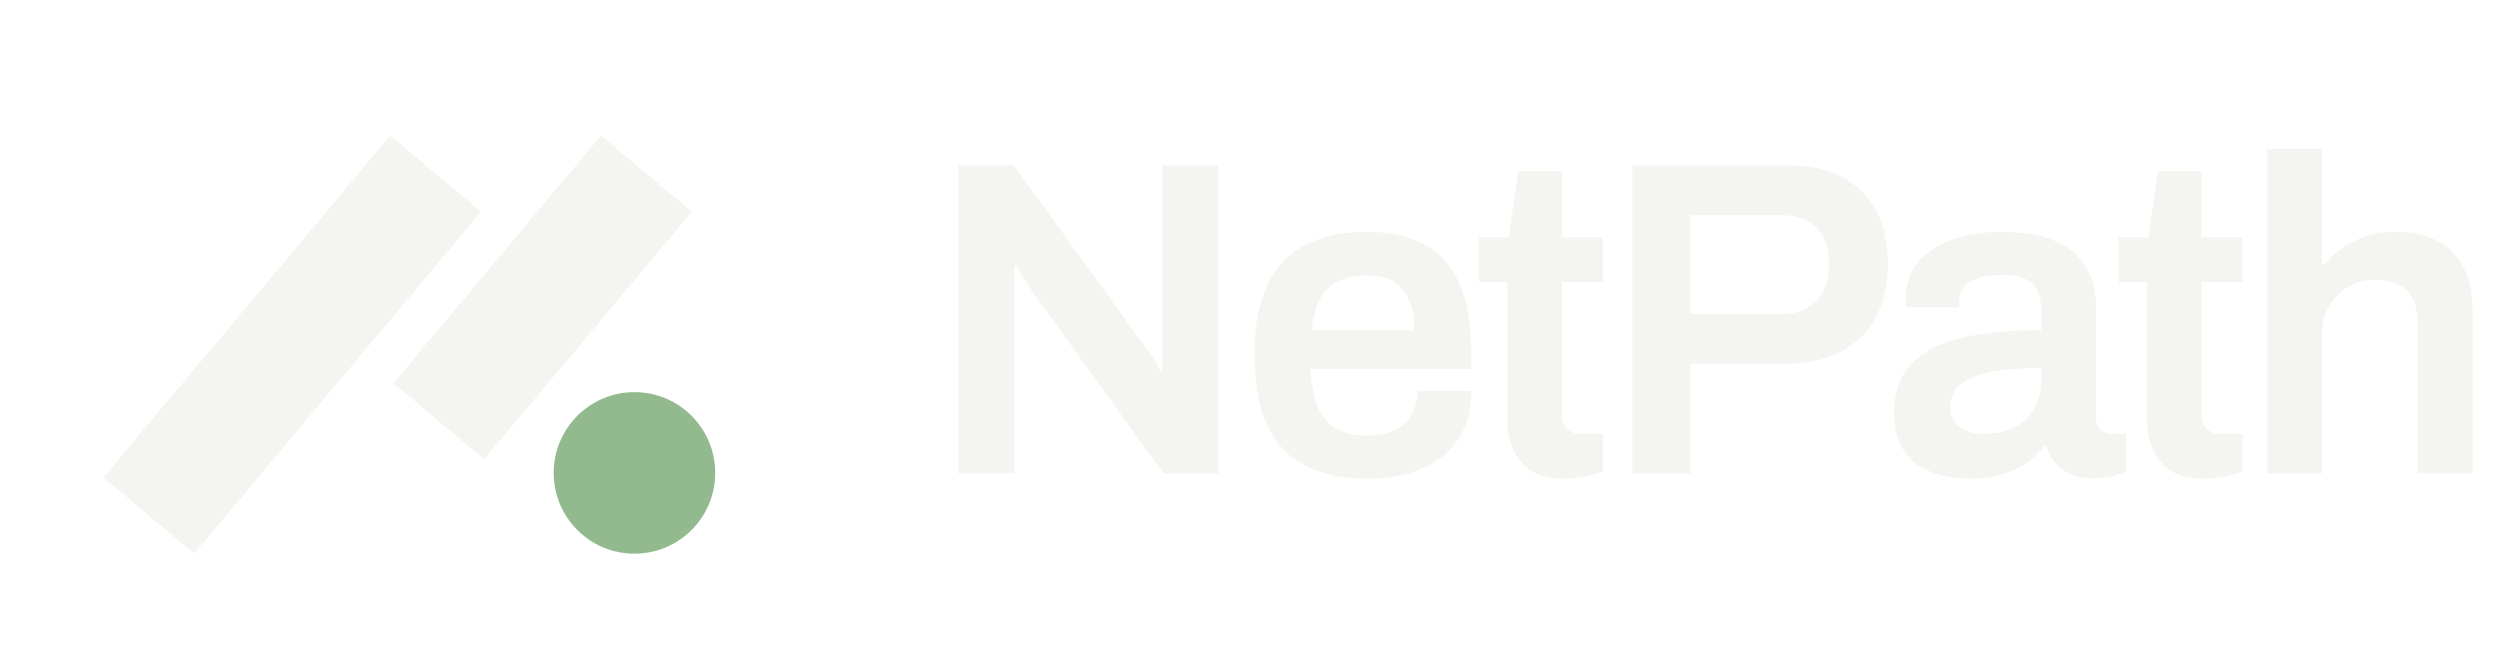
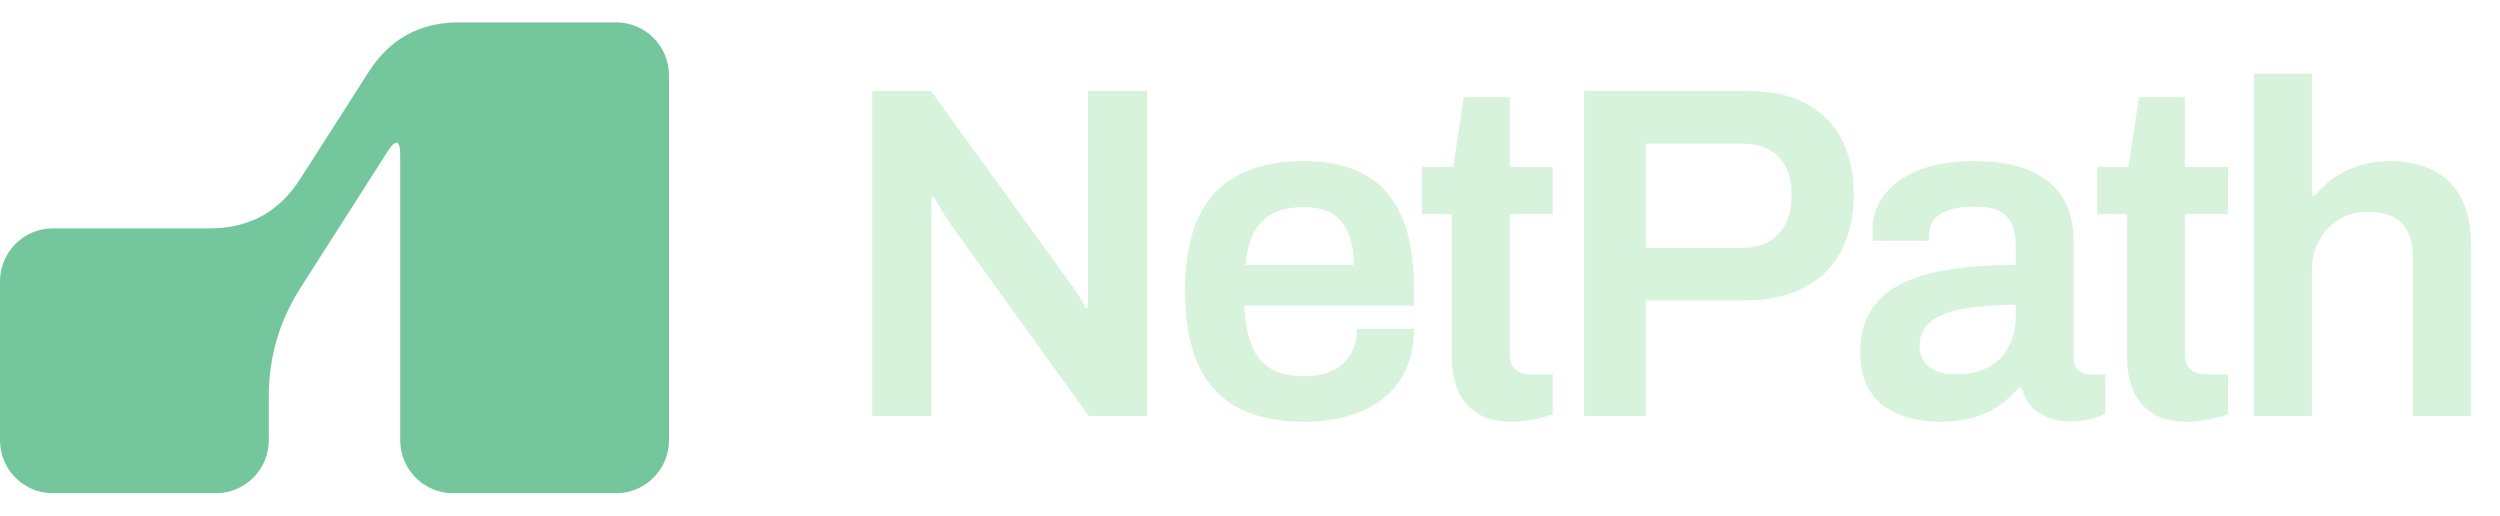
- <svg xmlns="http://www.w3.org/2000/svg" viewBox="0 0 189.37 49.00" role="img" aria-label="NetPath">
-   <g transform="translate(0 0.000) scale(0.81579) translate(-12 -18)">
-     <rect x="-20.72" y="-5.5" width="41.44" height="11" transform="translate(39.13 50) rotate(-50)" fill="#F4F4F1" />
-     <rect x="-15" y="-5.5" width="30" height="11" transform="translate(62.38 45.62) rotate(-50)" fill="#F4F4F1" />
-     <circle cx="70.91" cy="61.91" r="7.5" fill="#93BA8F" />
+ <svg xmlns="http://www.w3.org/2000/svg" viewBox="0 0 179.37 36.99" role="img" aria-label="NetPath">
+   <g transform="translate(0 1.605) scale(0.14076)">
+     <path d="M0 132A27 27 0 0 1 27 105H107Q137 105 153.1 79.7L187.9 25.3Q204 0 234 0H314A27 27 0 0 1 341 27V213A27 27 0 0 1 314 240H231A27 27 0 0 1 204 213V67.8Q204 55.8 197.5 65.9L153.1 135.4Q137 160.7 137 190.7V213A27 27 0 0 1 110 240H27A27 27 0 0 1 0 213Z" fill="#74C69D" />
  </g>
-   <path d="M72.584 35.856V12.532H76.8L86.762 26.302Q86.932 26.506 87.17 26.863Q87.408 27.22 87.612 27.56Q87.816 27.9 87.884 28.104H88.054V12.532H92.304V35.856H88.122L78.126 21.984Q77.854 21.576 77.497 20.981Q77.14 20.386 77.004 20.148H76.834V35.856Z M103.592 36.264Q100.736 36.264 98.832 35.261Q96.928 34.258 95.976 32.184Q95.024 30.11 95.024 26.914Q95.024 23.684 95.976 21.627Q96.928 19.57 98.832 18.567Q100.736 17.564 103.592 17.564Q106.176 17.564 107.927 18.533Q109.678 19.502 110.562 21.508Q111.446 23.514 111.446 26.71V27.934H99.274Q99.342 29.6 99.784 30.739Q100.226 31.878 101.161 32.439Q102.096 33 103.626 33Q104.408 33 105.088 32.796Q105.768 32.592 106.278 32.167Q106.788 31.742 107.077 31.096Q107.366 30.45 107.366 29.6H111.446Q111.446 31.3 110.851 32.558Q110.256 33.816 109.185 34.632Q108.114 35.448 106.686 35.856Q105.258 36.264 103.592 36.264ZM99.342 25.01H107.128Q107.128 23.888 106.873 23.106Q106.618 22.324 106.159 21.814Q105.7 21.304 105.054 21.083Q104.408 20.862 103.592 20.862Q102.266 20.862 101.365 21.304Q100.464 21.746 99.988 22.664Q99.512 23.582 99.342 25.01Z M118.518 36.264Q116.852 36.264 115.9 35.601Q114.948 34.938 114.557 33.901Q114.166 32.864 114.166 31.776V21.372H112.024V17.972H114.268L115.016 12.974H118.314V17.972H121.408V21.372H118.314V31.368Q118.314 32.082 118.688 32.473Q119.062 32.864 119.81 32.864H121.408V35.72Q121.068 35.856 120.575 35.975Q120.082 36.094 119.538 36.179Q118.994 36.264 118.518 36.264Z M123.652 35.856V12.532H135.348Q137.932 12.532 139.615 13.45Q141.298 14.368 142.148 16.034Q142.998 17.7 142.998 20.012Q142.998 22.29 142.114 23.99Q141.23 25.69 139.479 26.625Q137.728 27.56 135.11 27.56H128.072V35.856ZM128.072 23.786H134.974Q136.674 23.786 137.609 22.783Q138.544 21.78 138.544 20.012Q138.544 18.822 138.136 18.006Q137.728 17.19 136.946 16.748Q136.164 16.306 134.974 16.306H128.072Z M149.118 36.264Q148.37 36.264 147.401 36.077Q146.432 35.89 145.531 35.38Q144.63 34.87 144.052 33.867Q143.474 32.864 143.474 31.232Q143.474 29.396 144.29 28.189Q145.106 26.982 146.585 26.285Q148.064 25.588 150.121 25.299Q152.178 25.01 154.626 25.01V23.548Q154.626 22.766 154.388 22.154Q154.15 21.542 153.521 21.185Q152.892 20.828 151.634 20.828Q150.376 20.828 149.662 21.134Q148.948 21.44 148.676 21.882Q148.404 22.324 148.404 22.8V23.276H144.392Q144.358 23.106 144.358 22.936V22.528Q144.358 20.998 145.276 19.876Q146.194 18.754 147.826 18.159Q149.458 17.564 151.6 17.564Q154.048 17.564 155.629 18.244Q157.21 18.924 157.992 20.182Q158.774 21.44 158.774 23.242V31.674Q158.774 32.32 159.148 32.592Q159.522 32.864 159.964 32.864H161.052V35.72Q160.712 35.856 160.066 36.043Q159.42 36.23 158.468 36.23Q157.584 36.23 156.887 35.941Q156.19 35.652 155.714 35.108Q155.238 34.564 155.034 33.816H154.83Q154.252 34.53 153.453 35.091Q152.654 35.652 151.583 35.958Q150.512 36.264 149.118 36.264ZM150.376 32.864Q151.396 32.864 152.195 32.558Q152.994 32.252 153.521 31.708Q154.048 31.164 154.337 30.382Q154.626 29.6 154.626 28.682V27.866Q152.756 27.866 151.175 28.104Q149.594 28.342 148.659 28.988Q147.724 29.634 147.724 30.824Q147.724 31.436 148.013 31.895Q148.302 32.354 148.897 32.609Q149.492 32.864 150.376 32.864Z M166.968 36.264Q165.302 36.264 164.35 35.601Q163.398 34.938 163.007 33.901Q162.616 32.864 162.616 31.776V21.372H160.474V17.972H162.718L163.466 12.974H166.764V17.972H169.858V21.372H166.764V31.368Q166.764 32.082 167.138 32.473Q167.512 32.864 168.26 32.864H169.858V35.72Q169.518 35.856 169.025 35.975Q168.532 36.094 167.988 36.179Q167.444 36.264 166.968 36.264Z M171.728 35.856V11.274H175.876V20.012H176.114Q176.692 19.298 177.474 18.754Q178.256 18.21 179.259 17.887Q180.262 17.564 181.486 17.564Q183.186 17.564 184.495 18.176Q185.804 18.788 186.552 20.148Q187.3 21.508 187.3 23.786V35.856H183.118V24.534Q183.118 23.582 182.897 22.953Q182.676 22.324 182.251 21.933Q181.826 21.542 181.214 21.372Q180.602 21.202 179.854 21.202Q178.732 21.202 177.831 21.746Q176.93 22.29 176.403 23.242Q175.876 24.194 175.876 25.452V35.856Z" fill="#F4F4F1" />
+   <path d="M62.584 29.852V6.528H66.8L76.762 20.298Q76.932 20.502 77.17 20.859Q77.408 21.216 77.612 21.556Q77.816 21.896 77.884 22.1H78.054V6.528H82.304V29.852H78.122L68.126 15.98Q67.854 15.572 67.497 14.977Q67.14 14.382 67.004 14.144H66.834V29.852Z M93.592 30.26Q90.736 30.26 88.832 29.257Q86.928 28.254 85.976 26.18Q85.024 24.106 85.024 20.91Q85.024 17.68 85.976 15.623Q86.928 13.566 88.832 12.563Q90.736 11.56 93.592 11.56Q96.176 11.56 97.927 12.529Q99.678 13.498 100.562 15.504Q101.446 17.51 101.446 20.706V21.93H89.274Q89.342 23.596 89.784 24.735Q90.226 25.874 91.161 26.435Q92.096 26.996 93.626 26.996Q94.408 26.996 95.088 26.792Q95.768 26.588 96.278 26.163Q96.788 25.738 97.077 25.092Q97.366 24.446 97.366 23.596H101.446Q101.446 25.296 100.851 26.554Q100.256 27.812 99.185 28.628Q98.114 29.444 96.686 29.852Q95.258 30.26 93.592 30.26ZM89.342 19.006H97.128Q97.128 17.884 96.873 17.102Q96.618 16.32 96.159 15.81Q95.7 15.3 95.054 15.079Q94.408 14.858 93.592 14.858Q92.266 14.858 91.365 15.3Q90.464 15.742 89.988 16.66Q89.512 17.578 89.342 19.006Z M108.518 30.26Q106.852 30.26 105.9 29.597Q104.948 28.934 104.557 27.897Q104.166 26.86 104.166 25.772V15.368H102.024V11.968H104.268L105.016 6.97H108.314V11.968H111.408V15.368H108.314V25.364Q108.314 26.078 108.688 26.469Q109.062 26.86 109.81 26.86H111.408V29.716Q111.068 29.852 110.575 29.971Q110.082 30.09 109.538 30.175Q108.994 30.26 108.518 30.26Z M113.652 29.852V6.528H125.348Q127.932 6.528 129.615 7.446Q131.298 8.364 132.148 10.03Q132.998 11.696 132.998 14.008Q132.998 16.286 132.114 17.986Q131.23 19.686 129.479 20.621Q127.728 21.556 125.11 21.556H118.072V29.852ZM118.072 17.782H124.974Q126.674 17.782 127.609 16.779Q128.544 15.776 128.544 14.008Q128.544 12.818 128.136 12.002Q127.728 11.186 126.946 10.744Q126.164 10.302 124.974 10.302H118.072Z M139.118 30.26Q138.37 30.26 137.401 30.073Q136.432 29.886 135.531 29.376Q134.63 28.866 134.052 27.863Q133.474 26.86 133.474 25.228Q133.474 23.392 134.29 22.185Q135.106 20.978 136.585 20.281Q138.064 19.584 140.121 19.295Q142.178 19.006 144.626 19.006V17.544Q144.626 16.762 144.388 16.15Q144.15 15.538 143.521 15.181Q142.892 14.824 141.634 14.824Q140.376 14.824 139.662 15.13Q138.948 15.436 138.676 15.878Q138.404 16.32 138.404 16.796V17.272H134.392Q134.358 17.102 134.358 16.932V16.524Q134.358 14.994 135.276 13.872Q136.194 12.75 137.826 12.155Q139.458 11.56 141.6 11.56Q144.048 11.56 145.629 12.24Q147.21 12.92 147.992 14.178Q148.774 15.436 148.774 17.238V25.67Q148.774 26.316 149.148 26.588Q149.522 26.86 149.964 26.86H151.052V29.716Q150.712 29.852 150.066 30.039Q149.42 30.226 148.468 30.226Q147.584 30.226 146.887 29.937Q146.19 29.648 145.714 29.104Q145.238 28.56 145.034 27.812H144.83Q144.252 28.526 143.453 29.087Q142.654 29.648 141.583 29.954Q140.512 30.26 139.118 30.26ZM140.376 26.86Q141.396 26.86 142.195 26.554Q142.994 26.248 143.521 25.704Q144.048 25.16 144.337 24.378Q144.626 23.596 144.626 22.678V21.862Q142.756 21.862 141.175 22.1Q139.594 22.338 138.659 22.984Q137.724 23.63 137.724 24.82Q137.724 25.432 138.013 25.891Q138.302 26.35 138.897 26.605Q139.492 26.86 140.376 26.86Z M156.968 30.26Q155.302 30.26 154.35 29.597Q153.398 28.934 153.007 27.897Q152.616 26.86 152.616 25.772V15.368H150.474V11.968H152.718L153.466 6.97H156.764V11.968H159.858V15.368H156.764V25.364Q156.764 26.078 157.138 26.469Q157.512 26.86 158.26 26.86H159.858V29.716Q159.518 29.852 159.025 29.971Q158.532 30.09 157.988 30.175Q157.444 30.26 156.968 30.26Z M161.728 29.852V5.27H165.876V14.008H166.114Q166.692 13.294 167.474 12.75Q168.256 12.206 169.259 11.883Q170.262 11.56 171.486 11.56Q173.186 11.56 174.495 12.172Q175.804 12.784 176.552 14.144Q177.3 15.504 177.3 17.782V29.852H173.118V18.53Q173.118 17.578 172.897 16.949Q172.676 16.32 172.251 15.929Q171.826 15.538 171.214 15.368Q170.602 15.198 169.854 15.198Q168.732 15.198 167.831 15.742Q166.93 16.286 166.403 17.238Q165.876 18.19 165.876 19.448V29.852Z" fill="#D8F3DC" />
</svg>
